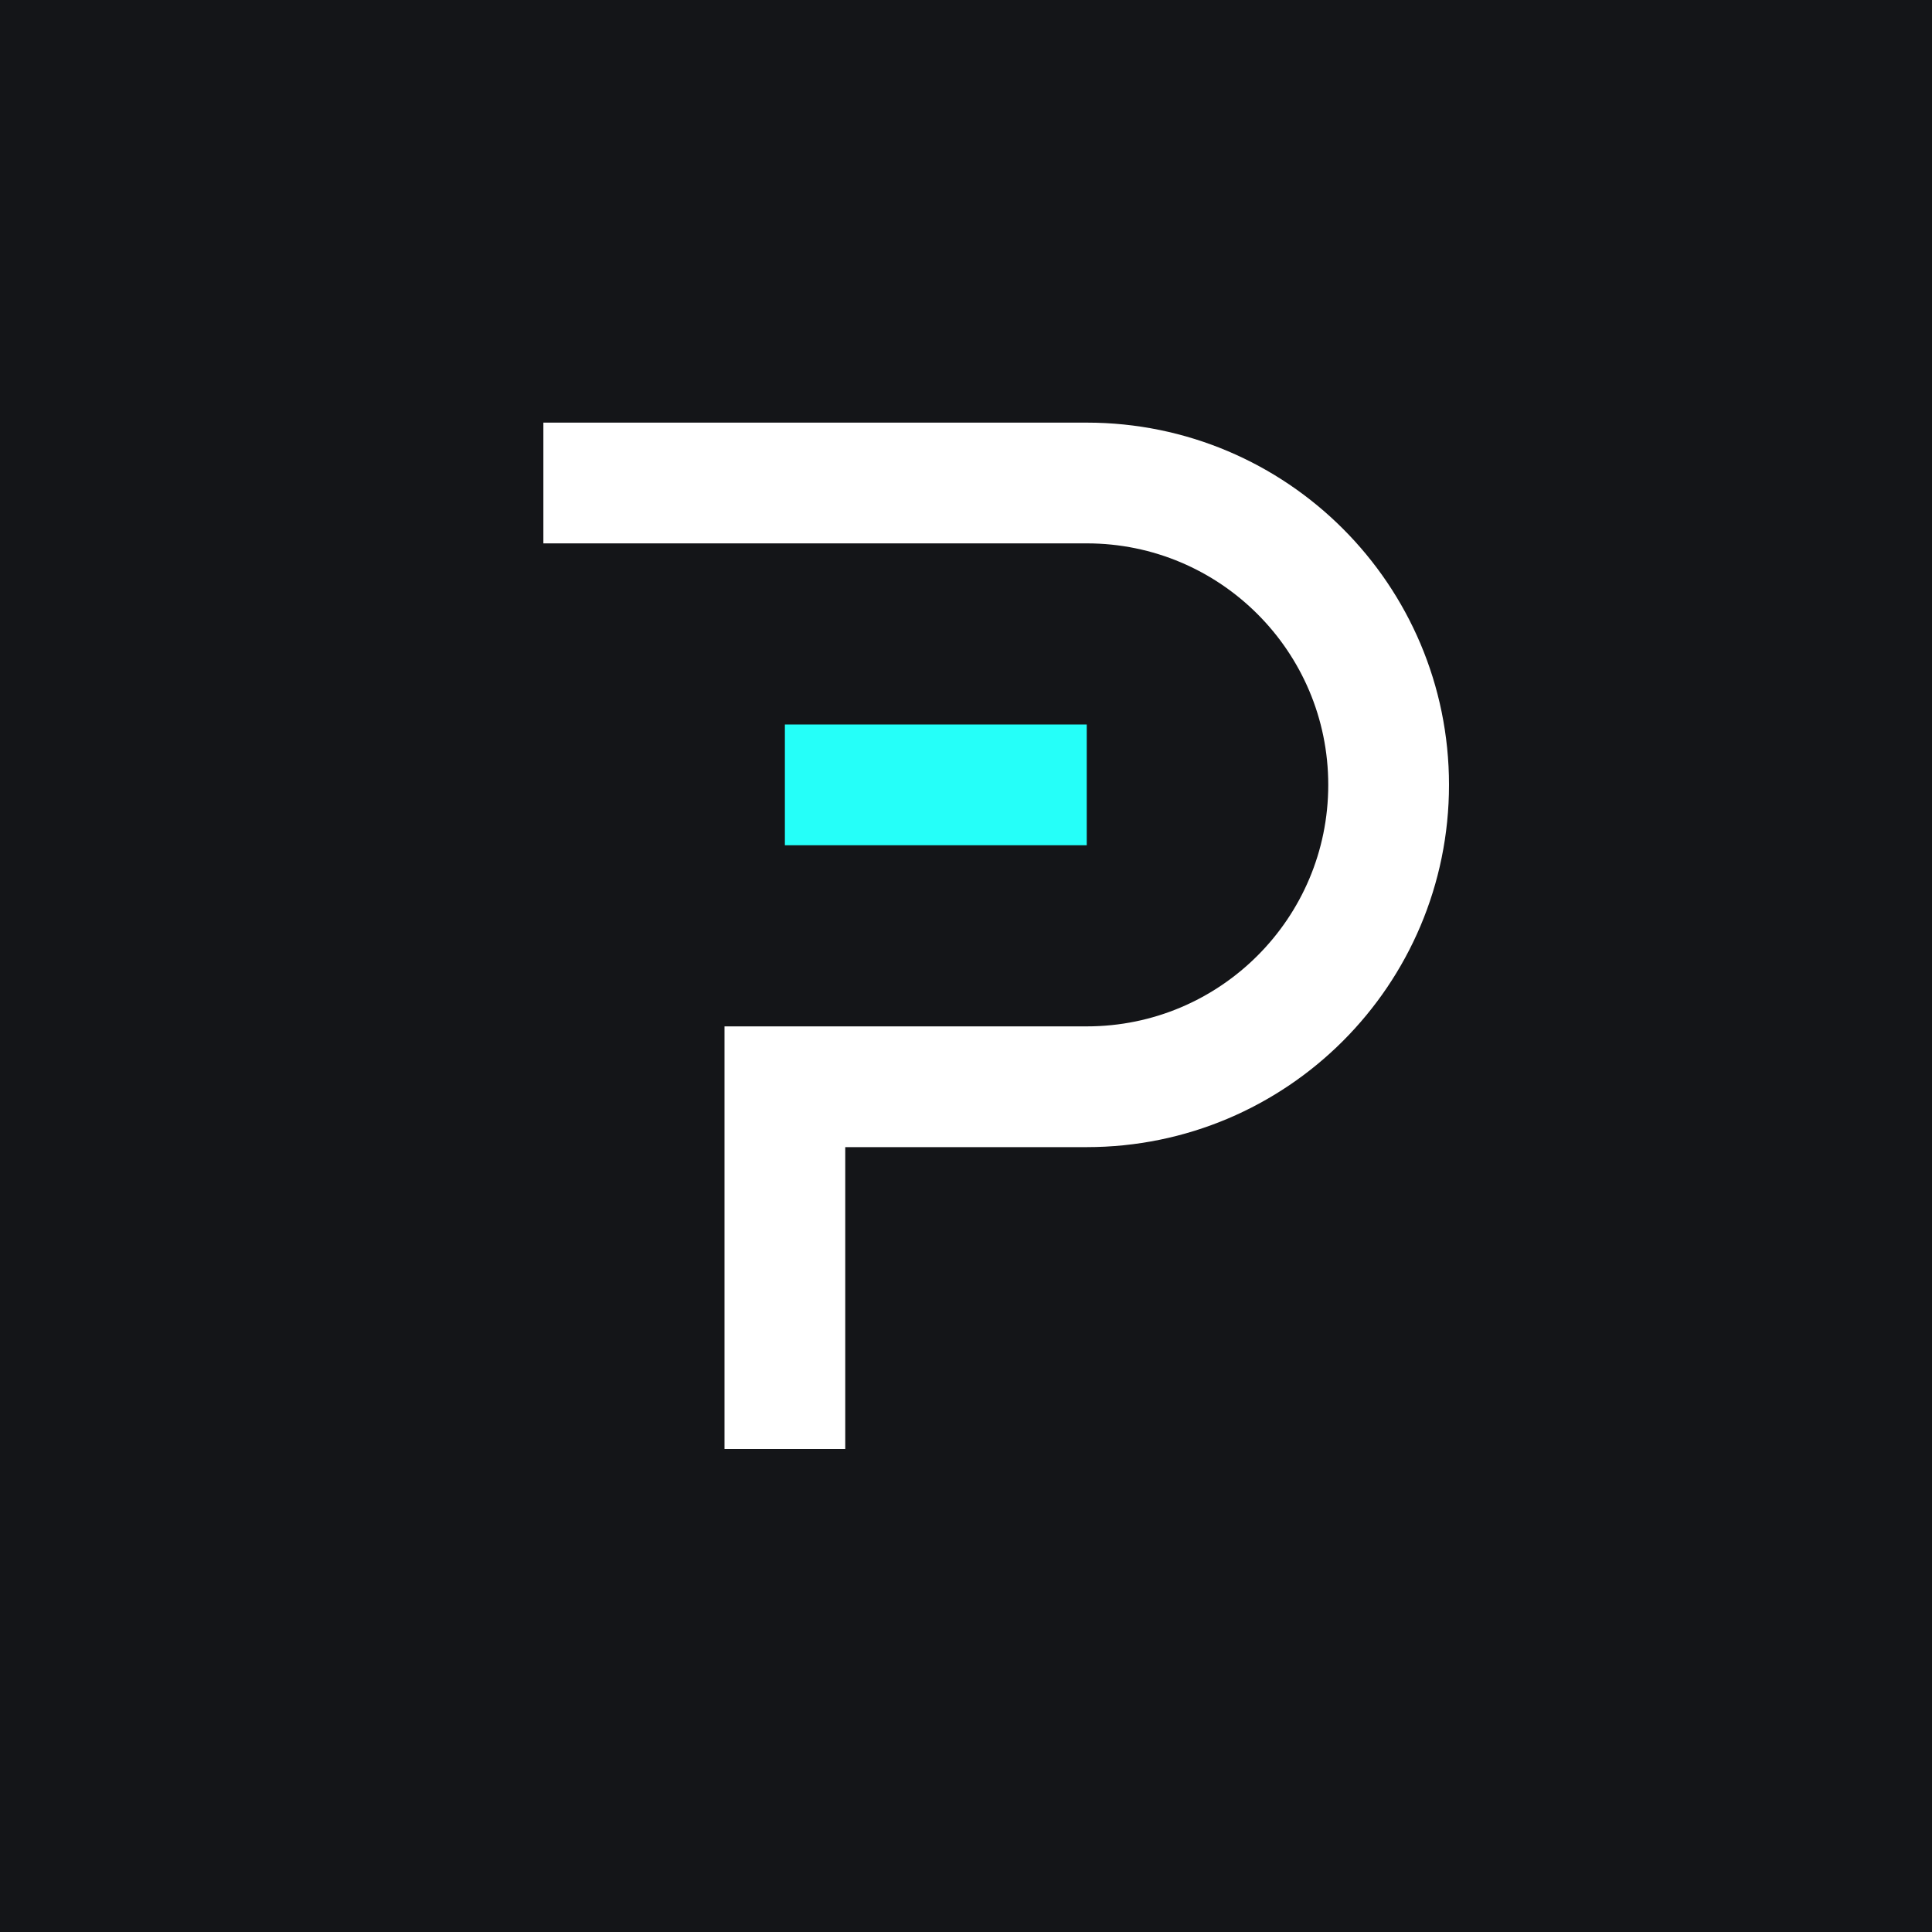
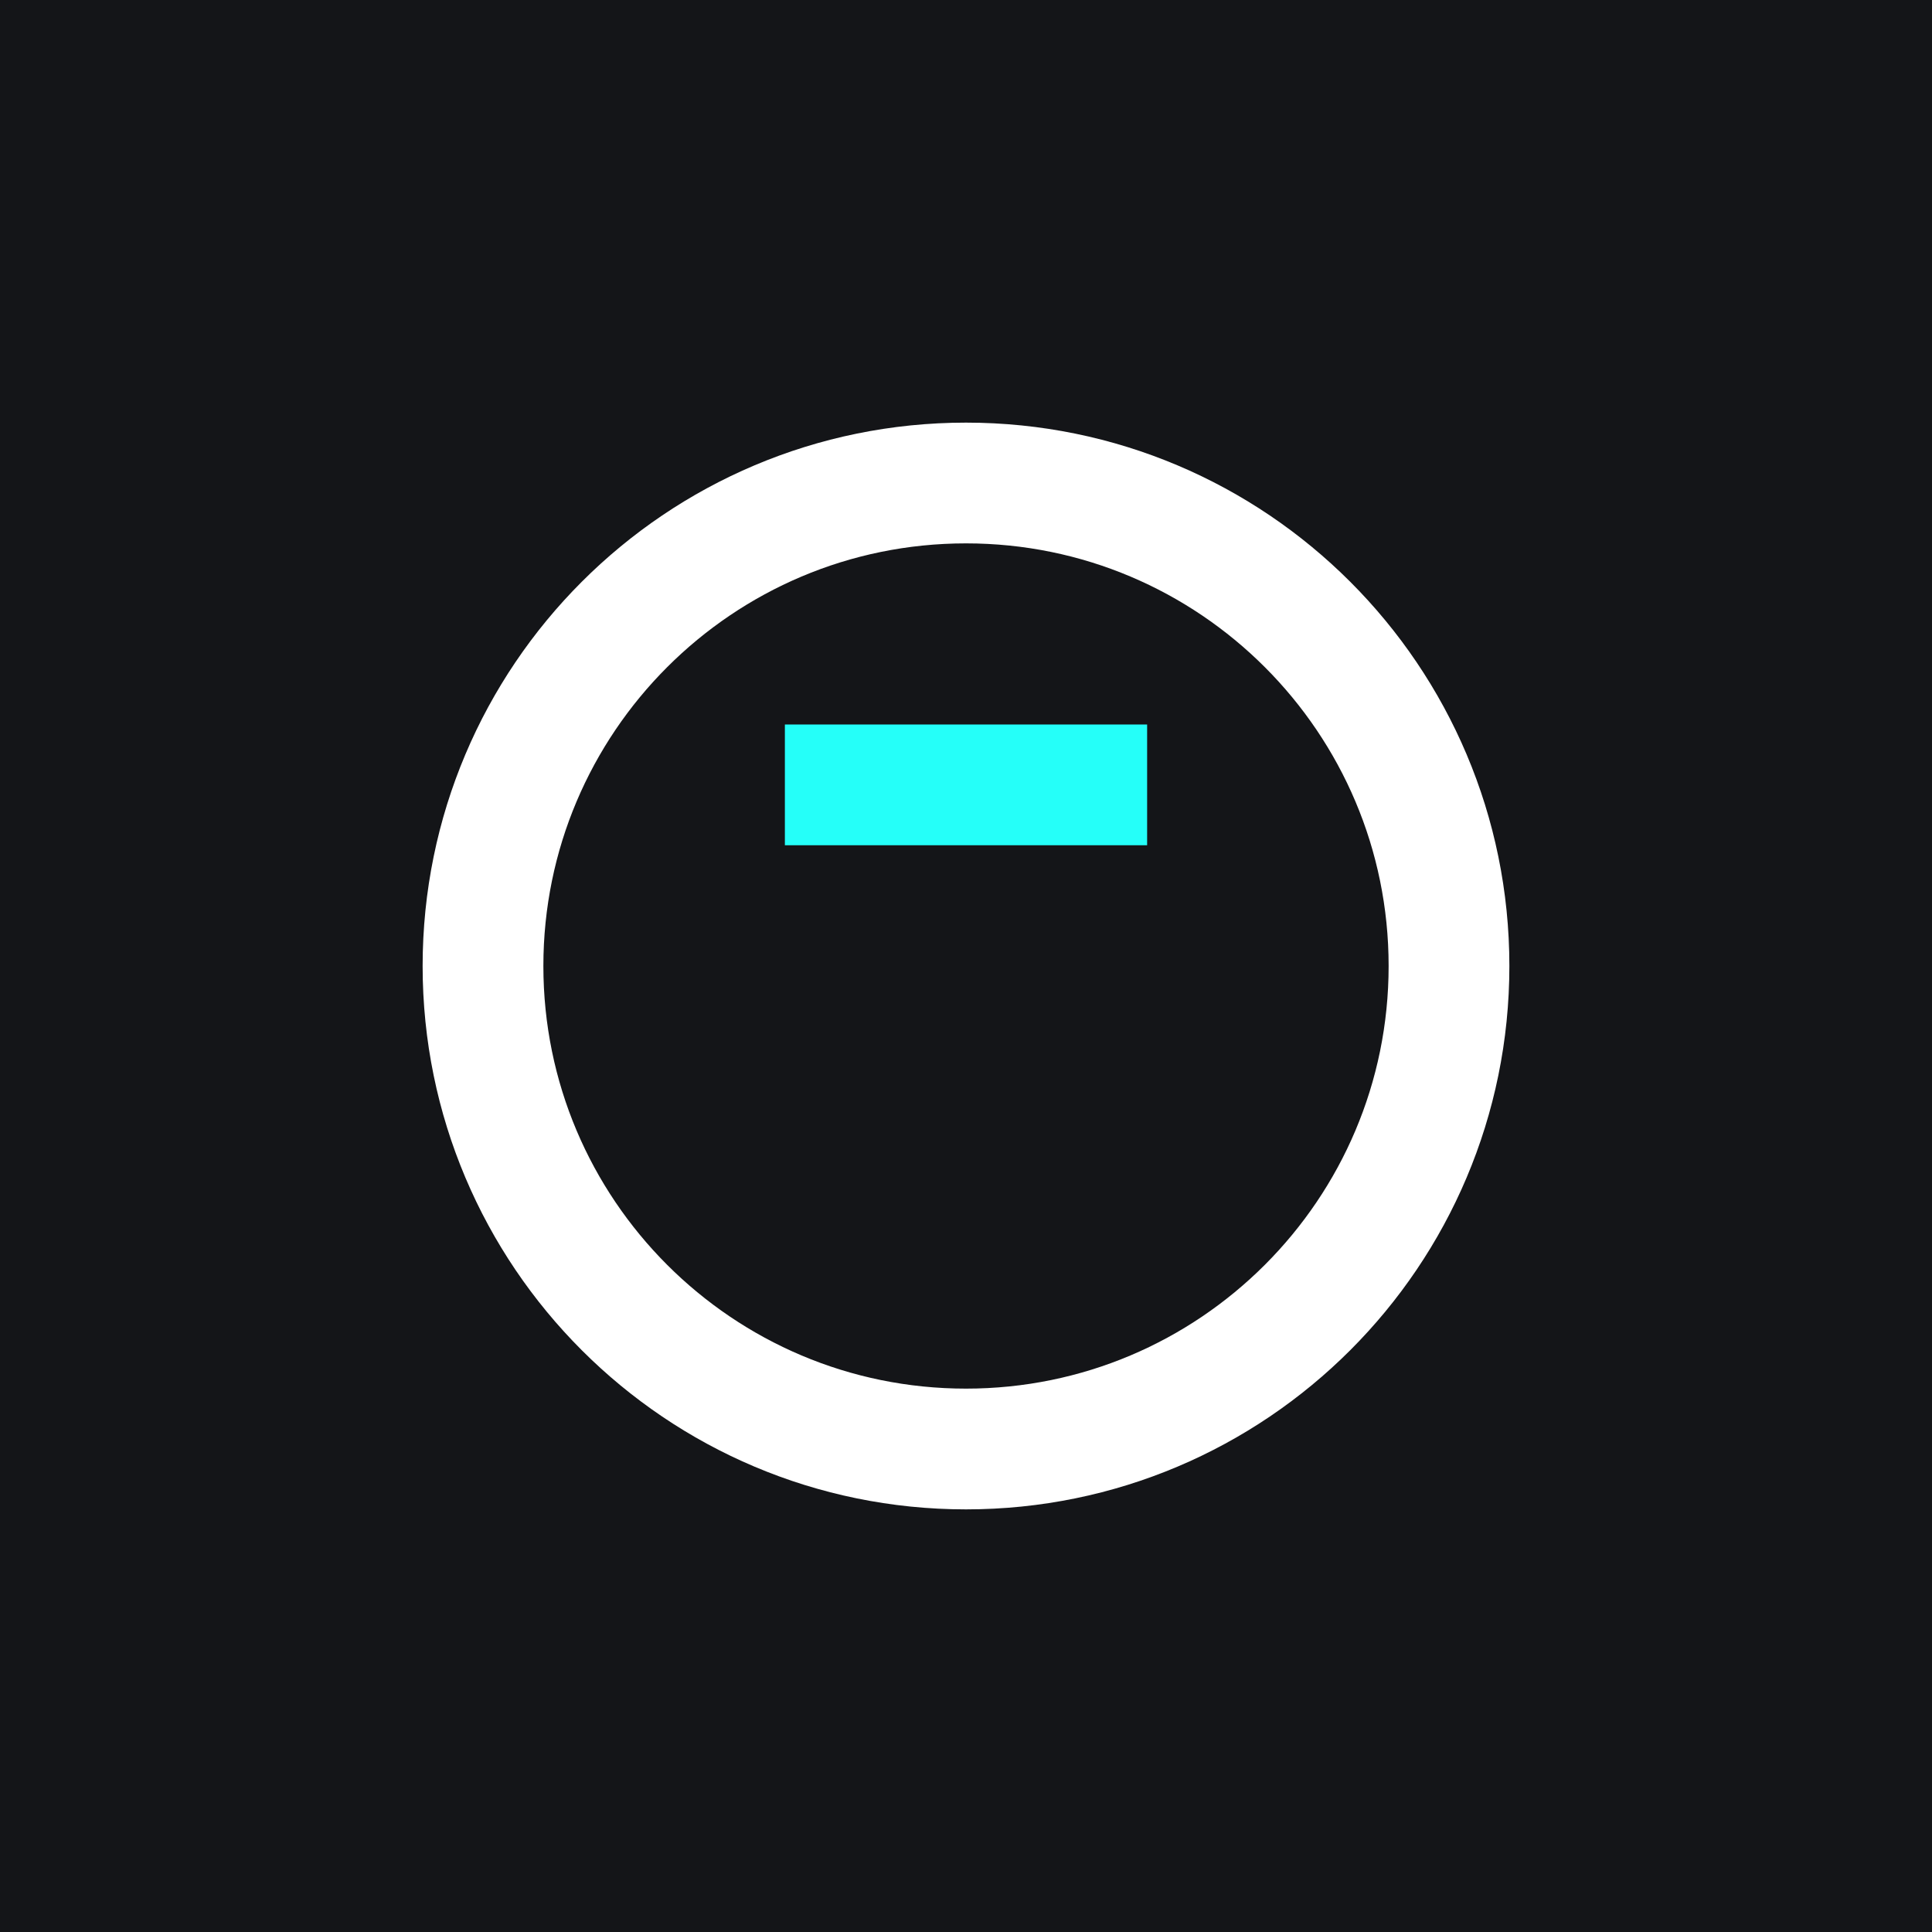
<svg xmlns="http://www.w3.org/2000/svg" viewBox="0 0 32 32">
  <rect width="32" height="32" fill="#141518" />
-   <path d="M9 8h9a5 5 0 0 1 0 10h-5v6" fill="none" stroke="#fff" stroke-width="2" />
-   <path d="M13 13h5" stroke="#25fff9" stroke-width="2" />
+   <circle cx="16" cy="16" r="8" fill="none" stroke="#fff" stroke-width="2" />
+   <path d="M13 13h6" stroke="#25fff9" stroke-width="2" />
</svg>
